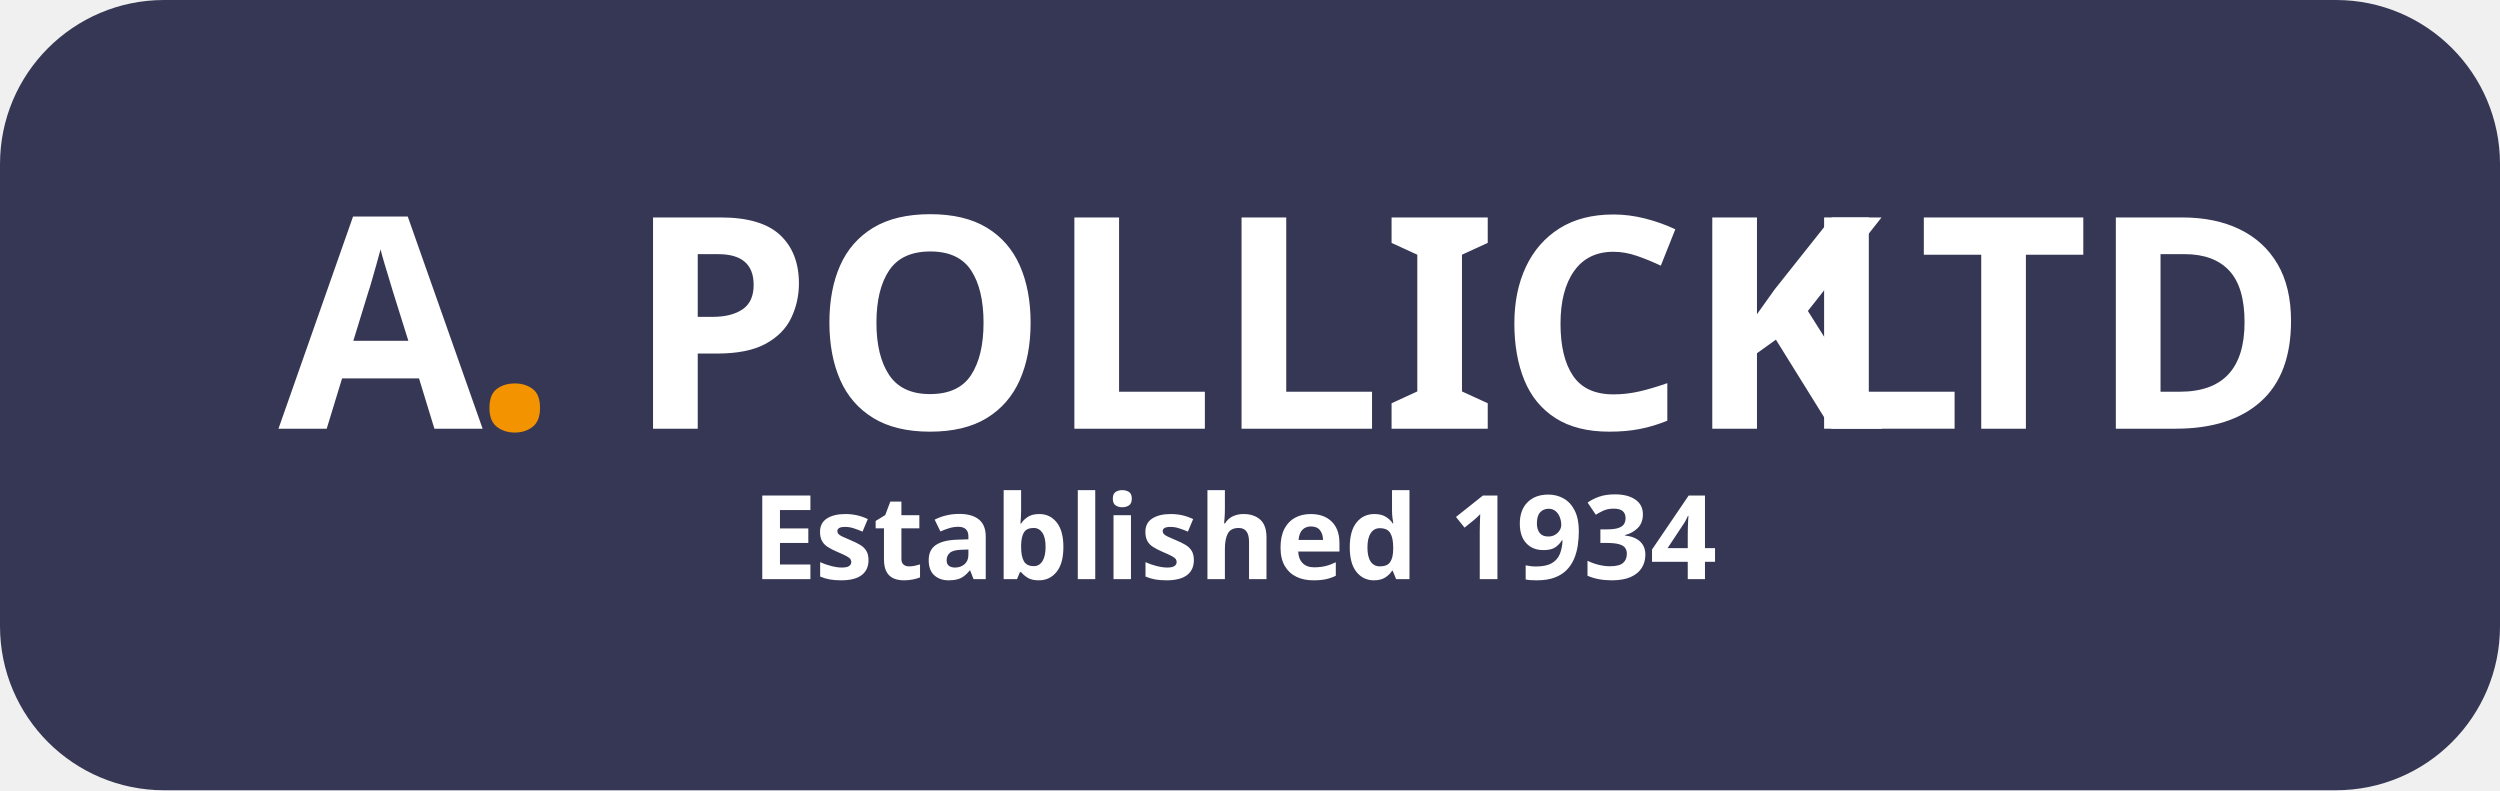
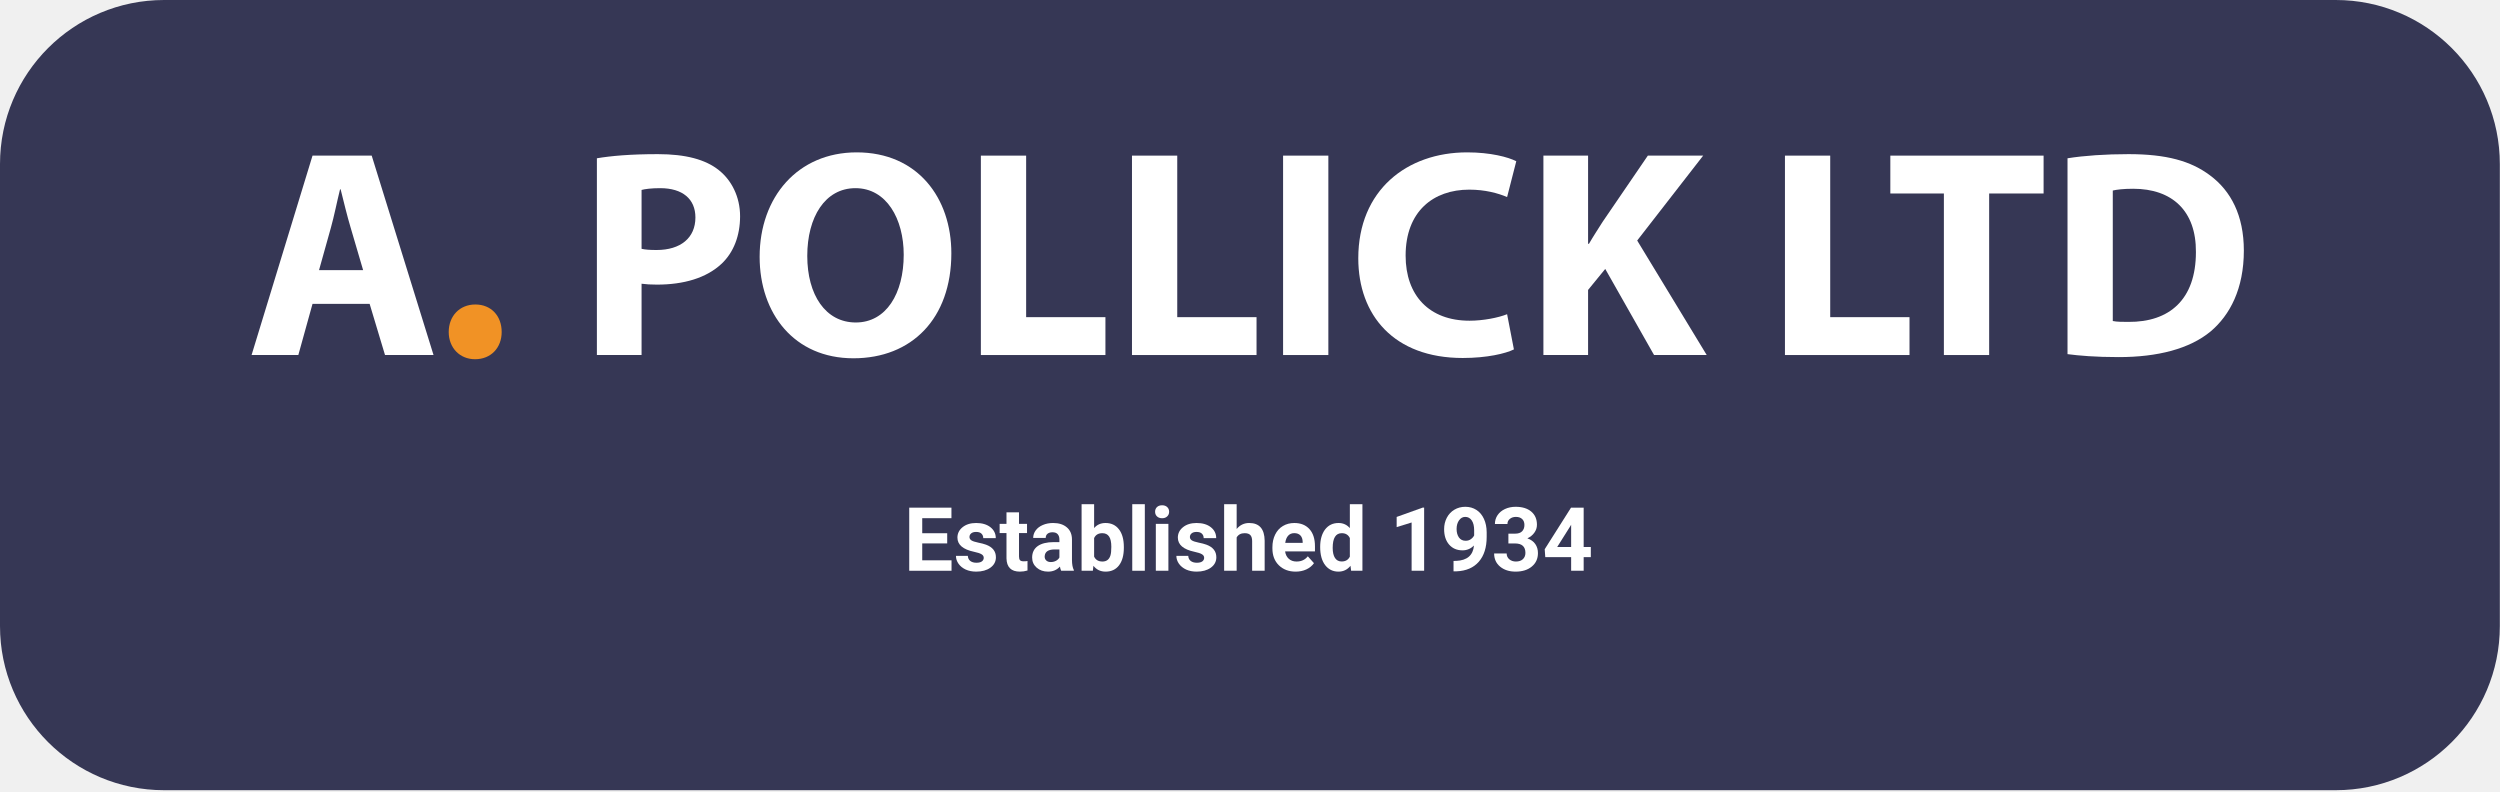
- <svg xmlns="http://www.w3.org/2000/svg" viewBox="0 0 2027.86 641.01">
-   <defs>
-     <style>.cls-1{fill:#363755;}.cls-2{font-size:240px;}.cls-2,.cls-5{fill:#fff;font-family:MyriadPro-Bold, Myriad Pro;font-weight:700;}.cls-3{fill:#f39300;}.cls-4{letter-spacing:-0.1em;}.cls-5{font-size:95px;}.cls-6{letter-spacing:0em;}</style>
-   </defs>
-   <g id="Layer_2" data-name="Layer 2">
-     <g id="Layer_1-2" data-name="Layer 1">
-       <rect class="cls-1" width="2027.86" height="641.01" rx="133.14" ry="133.14" />
-       <text class="cls-2" transform="translate(225.88 347.74)">A<tspan class="cls-3" x="157.44" y="0">.</tspan>
-         <tspan x="219.84" y="0" xml:space="preserve"> POLLICK </tspan>
-         <tspan class="cls-4" x="1232.14" y="0">L</tspan>
-         <tspan x="1329.82" y="0">TD</tspan>
-       </text>
-       <text class="cls-5" transform="translate(609.77 469.77)">
-         <tspan class="cls-6">E</tspan>
-         <tspan x="51.11" y="0">stablished 1934</tspan>
-       </text>
-     </g>
-   </g>
+ <svg xmlns="http://www.w3.org/2000/svg" width="2028" height="642" viewBox="0 0 2028 642" fill="none">
+   <path d="M1894.72 0H133.14C59.609 0 0 59.609 0 133.14V507.87C0 581.401 59.609 641.01 133.14 641.01H1894.72C1968.25 641.01 2027.86 581.401 2027.86 507.87V133.14C2027.86 59.609 1968.25 0 1894.72 0Z" fill="#363755" />
+   <path d="M299.84 246.48L312.32 288H351.68L301.52 126.24H253.52L204.08 288H242L253.52 246.48H299.84ZM258.8 219.12L268.4 184.8C271.04 175.44 273.44 163.2 275.84 153.6H276.32C278.72 163.2 281.6 175.2 284.48 184.8L294.56 219.12H258.8Z" fill="white" />
+   <path d="M484.199 288H520.439V230.16C523.799 230.64 528.119 230.88 532.919 230.88C554.519 230.88 572.999 225.6 585.479 213.84C595.079 204.72 600.359 191.28 600.359 175.44C600.359 159.6 593.399 146.16 583.079 138C572.279 129.36 556.199 125.04 533.639 125.04C511.319 125.04 495.479 126.48 484.199 128.4V288ZM520.439 154.08C523.079 153.36 528.119 152.64 535.559 152.64C553.799 152.64 564.119 161.52 564.119 176.4C564.119 192.96 552.119 202.8 532.679 202.8C527.399 202.8 523.559 202.56 520.439 201.84V154.08Z" fill="white" />
+   <path d="M694.933 123.6C647.173 123.6 616.213 159.84 616.213 208.32C616.213 254.4 644.293 290.64 692.293 290.64C739.573 290.64 771.733 258.48 771.733 205.44C771.733 160.8 744.613 123.6 694.933 123.6ZM693.973 152.64C719.173 152.64 733.093 177.6 733.093 206.64C733.093 238.08 718.933 261.6 694.213 261.6C669.733 261.6 654.853 239.28 654.853 207.6C654.853 176.16 669.253 152.64 693.973 152.64Z" fill="white" />
+   <path d="M795.684 288H896.724V257.28H832.404V126.24H795.684V288Z" fill="white" />
+   <path d="M918.262 288H1019.3V257.28H954.982V126.24H918.262V288Z" fill="white" />
+   <path d="M1040.84 126.24V288H1077.56V126.24H1040.84Z" fill="white" />
+   <path d="M1222.56 254.88C1215.36 257.76 1203.12 260.16 1192.08 260.16C1159.44 260.16 1140.24 239.76 1140.24 207.36C1140.24 171.36 1162.8 153.84 1191.84 153.84C1204.8 153.84 1215.12 156.72 1222.56 159.84L1230 130.8C1223.52 127.44 1209.12 123.6 1190.16 123.6C1141.2 123.6 1101.84 154.32 1101.84 209.52C1101.84 255.6 1130.64 290.4 1186.56 290.4C1206.24 290.4 1221.36 286.8 1228.08 283.44L1222.56 254.88Z" fill="white" />
+   <path d="M1252.01 288H1288.25V235.2L1302.17 218.16L1341.77 288H1384.49L1328.09 195.12L1381.61 126.24H1336.73L1300.01 180C1296.41 185.76 1292.57 191.52 1288.97 197.76H1288.25V126.24H1252.01V288Z" fill="white" />
+   <path d="M1447.95 288H1548.99V257.28H1484.67V126.24H1447.95V288Z" fill="white" />
+   <path d="M1576.88 288H1613.6V156.96H1657.76V126.24H1533.44V156.96H1576.88V288Z" fill="white" />
+   <path d="M1677.17 287.28C1686.29 288.48 1699.73 289.68 1718.69 289.68C1750.37 289.68 1776.29 282.96 1793.33 268.8C1808.93 255.6 1820.21 234.24 1820.21 203.28C1820.21 174.72 1809.65 154.8 1792.85 142.32C1777.25 130.56 1757.33 125.04 1726.61 125.04C1708.13 125.04 1690.61 126.24 1677.17 128.4V287.28ZM1713.89 154.56C1717.01 153.84 1722.29 153.12 1730.45 153.12C1761.89 153.12 1781.57 170.88 1781.33 204.48C1781.33 243.12 1759.73 261.36 1726.61 261.12C1722.05 261.12 1717.01 261.12 1713.89 260.4V154.56Z" fill="white" />
+   <path d="M385.36 291.4C398.32 291.4 406.96 282.04 406.96 269.32C406.96 256.12 398.32 247 385.6 247C372.88 247 364 256.36 364 269.32C364 282.04 372.88 291.4 385.36 291.4Z" fill="#F19225" />
+   <path d="M768.367 440.816H748.117V454.527H771.883V463H737.57V411.812H771.812V420.355H748.117V432.555H768.367V440.816Z" fill="white" />
+   <path d="M798.004 452.488C798.004 451.246 797.383 450.273 796.141 449.57C794.922 448.844 792.953 448.199 790.234 447.637C781.188 445.738 776.664 441.895 776.664 436.105C776.664 432.73 778.059 429.918 780.848 427.668C783.66 425.395 787.328 424.258 791.852 424.258C796.68 424.258 800.535 425.395 803.418 427.668C806.324 429.941 807.777 432.895 807.777 436.527H797.617C797.617 435.074 797.148 433.879 796.211 432.941C795.273 431.98 793.809 431.5 791.816 431.5C790.105 431.5 788.781 431.887 787.844 432.66C786.906 433.434 786.438 434.418 786.438 435.613C786.438 436.738 786.965 437.652 788.02 438.355C789.098 439.035 790.902 439.633 793.434 440.148C795.965 440.641 798.098 441.203 799.832 441.836C805.199 443.805 807.883 447.215 807.883 452.066C807.883 455.535 806.395 458.348 803.418 460.504C800.441 462.637 796.598 463.703 791.887 463.703C788.699 463.703 785.863 463.141 783.379 462.016C780.918 460.867 778.984 459.309 777.578 457.34C776.172 455.348 775.469 453.203 775.469 450.906H785.102C785.195 452.711 785.863 454.094 787.105 455.055C788.348 456.016 790.012 456.496 792.098 456.496C794.043 456.496 795.508 456.133 796.492 455.406C797.5 454.656 798.004 453.684 798.004 452.488Z" fill="white" />
+   <path d="M826.621 415.609V424.961H833.125V432.414H826.621V451.398C826.621 452.805 826.891 453.812 827.43 454.422C827.969 455.031 829 455.336 830.523 455.336C831.648 455.336 832.645 455.254 833.512 455.09V462.789C831.52 463.398 829.469 463.703 827.359 463.703C820.234 463.703 816.602 460.105 816.461 452.91V432.414H810.906V424.961H816.461V415.609H826.621Z" fill="white" />
+   <path d="M860.828 463C860.359 462.086 860.02 460.949 859.809 459.59C857.348 462.332 854.148 463.703 850.211 463.703C846.484 463.703 843.391 462.625 840.93 460.469C838.492 458.312 837.273 455.594 837.273 452.312C837.273 448.281 838.762 445.188 841.738 443.031C844.738 440.875 849.062 439.785 854.711 439.762H859.387V437.582C859.387 435.824 858.93 434.418 858.016 433.363C857.125 432.309 855.707 431.781 853.762 431.781C852.051 431.781 850.703 432.191 849.719 433.012C848.758 433.832 848.277 434.957 848.277 436.387H838.117C838.117 434.184 838.797 432.145 840.156 430.27C841.516 428.395 843.438 426.93 845.922 425.875C848.406 424.797 851.195 424.258 854.289 424.258C858.977 424.258 862.691 425.441 865.434 427.809C868.199 430.152 869.582 433.457 869.582 437.723V454.211C869.605 457.82 870.109 460.551 871.094 462.402V463H860.828ZM852.426 455.934C853.926 455.934 855.309 455.605 856.574 454.949C857.84 454.27 858.777 453.367 859.387 452.242V445.703H855.59C850.504 445.703 847.797 447.461 847.469 450.977L847.434 451.574C847.434 452.84 847.879 453.883 848.77 454.703C849.66 455.523 850.879 455.934 852.426 455.934Z" fill="white" />
+   <path d="M911.664 444.332C911.664 450.426 910.363 455.184 907.762 458.605C905.16 462.004 901.527 463.703 896.863 463.703C892.738 463.703 889.445 462.121 886.984 458.957L886.527 463H877.387V409H887.547V428.371C889.891 425.629 892.973 424.258 896.793 424.258C901.434 424.258 905.066 425.969 907.691 429.391C910.34 432.789 911.664 437.582 911.664 443.77V444.332ZM901.504 443.594C901.504 439.75 900.895 436.949 899.676 435.191C898.457 433.41 896.641 432.52 894.227 432.52C890.992 432.52 888.766 433.844 887.547 436.492V451.504C888.789 454.176 891.039 455.512 894.297 455.512C897.578 455.512 899.734 453.895 900.766 450.66C901.258 449.113 901.504 446.758 901.504 443.594Z" fill="white" />
+   <path d="M928.68 463H918.484V409H928.68V463Z" fill="white" />
+   <path d="M947.805 463H937.609V424.961H947.805V463ZM937.012 415.117C937.012 413.594 937.516 412.34 938.523 411.355C939.555 410.371 940.949 409.879 942.707 409.879C944.441 409.879 945.824 410.371 946.855 411.355C947.887 412.34 948.402 413.594 948.402 415.117C948.402 416.664 947.875 417.93 946.82 418.914C945.789 419.898 944.418 420.391 942.707 420.391C940.996 420.391 939.613 419.898 938.559 418.914C937.527 417.93 937.012 416.664 937.012 415.117Z" fill="white" />
+   <path d="M976.809 452.488C976.809 451.246 976.188 450.273 974.945 449.57C973.727 448.844 971.758 448.199 969.039 447.637C959.992 445.738 955.469 441.895 955.469 436.105C955.469 432.73 956.863 429.918 959.652 427.668C962.465 425.395 966.133 424.258 970.656 424.258C975.484 424.258 979.34 425.395 982.223 427.668C985.129 429.941 986.582 432.895 986.582 436.527H976.422C976.422 435.074 975.953 433.879 975.016 432.941C974.078 431.98 972.613 431.5 970.621 431.5C968.91 431.5 967.586 431.887 966.648 432.66C965.711 433.434 965.242 434.418 965.242 435.613C965.242 436.738 965.77 437.652 966.824 438.355C967.902 439.035 969.707 439.633 972.238 440.148C974.77 440.641 976.902 441.203 978.637 441.836C984.004 443.805 986.688 447.215 986.688 452.066C986.688 455.535 985.199 458.348 982.223 460.504C979.246 462.637 975.402 463.703 970.691 463.703C967.504 463.703 964.668 463.141 962.184 462.016C959.723 460.867 957.789 459.309 956.383 457.34C954.977 455.348 954.273 453.203 954.273 450.906H963.906C964 452.711 964.668 454.094 965.91 455.055C967.152 456.016 968.816 456.496 970.902 456.496C972.848 456.496 974.312 456.133 975.297 455.406C976.305 454.656 976.809 453.684 976.809 452.488Z" fill="white" />
+   <path d="M1003.18 429.109C1005.87 425.875 1009.26 424.258 1013.34 424.258C1021.59 424.258 1025.77 429.051 1025.89 438.637V463H1015.73V438.918C1015.73 436.738 1015.26 435.133 1014.32 434.102C1013.38 433.047 1011.82 432.52 1009.64 432.52C1006.67 432.52 1004.51 433.668 1003.18 435.965V463H993.016V409H1003.18V429.109Z" fill="white" />
+   <path d="M1051.06 463.703C1045.48 463.703 1040.93 461.992 1037.42 458.57C1033.93 455.148 1032.18 450.59 1032.18 444.895V443.91C1032.18 440.09 1032.92 436.68 1034.39 433.68C1035.87 430.656 1037.96 428.336 1040.65 426.719C1043.37 425.078 1046.46 424.258 1049.93 424.258C1055.14 424.258 1059.23 425.898 1062.2 429.18C1065.2 432.461 1066.7 437.113 1066.7 443.137V447.285H1042.48C1042.81 449.77 1043.79 451.762 1045.43 453.262C1047.1 454.762 1049.2 455.512 1051.73 455.512C1055.64 455.512 1058.7 454.094 1060.9 451.258L1065.89 456.848C1064.37 459.004 1062.31 460.691 1059.71 461.91C1057.11 463.105 1054.22 463.703 1051.06 463.703ZM1049.9 432.484C1047.88 432.484 1046.24 433.164 1044.98 434.523C1043.73 435.883 1042.94 437.828 1042.59 440.359H1056.72V439.551C1056.67 437.301 1056.06 435.566 1054.89 434.348C1053.72 433.105 1052.05 432.484 1049.9 432.484Z" fill="white" />
+   <path d="M1070.92 443.699C1070.92 437.77 1072.25 433.047 1074.89 429.531C1077.57 426.016 1081.21 424.258 1085.83 424.258C1089.53 424.258 1092.59 425.641 1095 428.406V409H1105.2V463H1096.02L1095.53 458.957C1093 462.121 1089.74 463.703 1085.76 463.703C1081.28 463.703 1077.68 461.945 1074.96 458.43C1072.27 454.891 1070.92 449.98 1070.92 443.699ZM1081.08 444.438C1081.08 448 1081.7 450.73 1082.95 452.629C1084.19 454.527 1085.99 455.477 1088.36 455.477C1091.5 455.477 1093.71 454.152 1095 451.504V436.492C1093.74 433.844 1091.55 432.52 1088.43 432.52C1083.53 432.52 1081.08 436.492 1081.08 444.438Z" fill="white" />
+   <path d="M1155.26 463H1145.1V423.836L1132.97 427.598V419.336L1154.17 411.742H1155.26V463Z" fill="white" />
+   <path d="M1195.69 442.539C1193.04 445.141 1189.95 446.441 1186.41 446.441C1181.89 446.441 1178.27 444.895 1175.55 441.801C1172.83 438.684 1171.47 434.488 1171.47 429.215C1171.47 425.863 1172.2 422.793 1173.65 420.004C1175.12 417.191 1177.18 415.012 1179.8 413.465C1182.43 411.895 1185.38 411.109 1188.66 411.109C1192.04 411.109 1195.04 411.953 1197.66 413.641C1200.29 415.328 1202.32 417.754 1203.78 420.918C1205.23 424.082 1205.97 427.703 1205.99 431.781V435.543C1205.99 444.074 1203.87 450.777 1199.63 455.652C1195.39 460.527 1189.38 463.129 1181.59 463.457L1179.1 463.492V455.02L1181.35 454.984C1190.18 454.586 1194.96 450.438 1195.69 442.539ZM1188.91 438.672C1190.55 438.672 1191.95 438.25 1193.12 437.406C1194.32 436.562 1195.22 435.543 1195.83 434.348V430.164C1195.83 426.719 1195.18 424.047 1193.86 422.148C1192.55 420.25 1190.79 419.301 1188.59 419.301C1186.55 419.301 1184.88 420.238 1183.56 422.113C1182.25 423.965 1181.59 426.297 1181.59 429.109C1181.59 431.898 1182.23 434.195 1183.49 436C1184.78 437.781 1186.59 438.672 1188.91 438.672Z" fill="white" />
+   <path d="M1223.61 432.906H1229.02C1231.6 432.906 1233.51 432.262 1234.75 430.973C1235.99 429.684 1236.61 427.973 1236.61 425.84C1236.61 423.777 1235.99 422.172 1234.75 421.023C1233.53 419.875 1231.84 419.301 1229.69 419.301C1227.74 419.301 1226.11 419.84 1224.8 420.918C1223.49 421.973 1222.83 423.355 1222.83 425.066H1212.67C1212.67 422.395 1213.39 420.004 1214.82 417.895C1216.27 415.762 1218.29 414.098 1220.86 412.902C1223.46 411.707 1226.32 411.109 1229.44 411.109C1234.86 411.109 1239.1 412.41 1242.17 415.012C1245.24 417.59 1246.77 421.152 1246.77 425.699C1246.77 428.043 1246.06 430.199 1244.63 432.168C1243.2 434.137 1241.32 435.648 1239 436.703C1241.89 437.734 1244.03 439.281 1245.44 441.344C1246.87 443.406 1247.58 445.844 1247.58 448.656C1247.58 453.203 1245.92 456.848 1242.59 459.59C1239.29 462.332 1234.9 463.703 1229.44 463.703C1224.33 463.703 1220.15 462.355 1216.89 459.66C1213.66 456.965 1212.04 453.402 1212.04 448.973H1222.2C1222.2 450.895 1222.91 452.465 1224.34 453.684C1225.8 454.902 1227.58 455.512 1229.69 455.512C1232.1 455.512 1233.99 454.879 1235.35 453.613C1236.73 452.324 1237.42 450.625 1237.42 448.516C1237.42 443.406 1234.61 440.852 1228.98 440.852H1223.61V432.906Z" fill="white" />
+   <path d="M1284.67 443.734H1290.47V451.926H1284.67V463H1274.51V451.926H1253.52L1253.07 445.527L1274.41 411.812H1284.67V443.734ZM1263.19 443.734H1274.51V425.664L1273.84 426.824L1263.19 443.734Z" fill="white" />
</svg>
